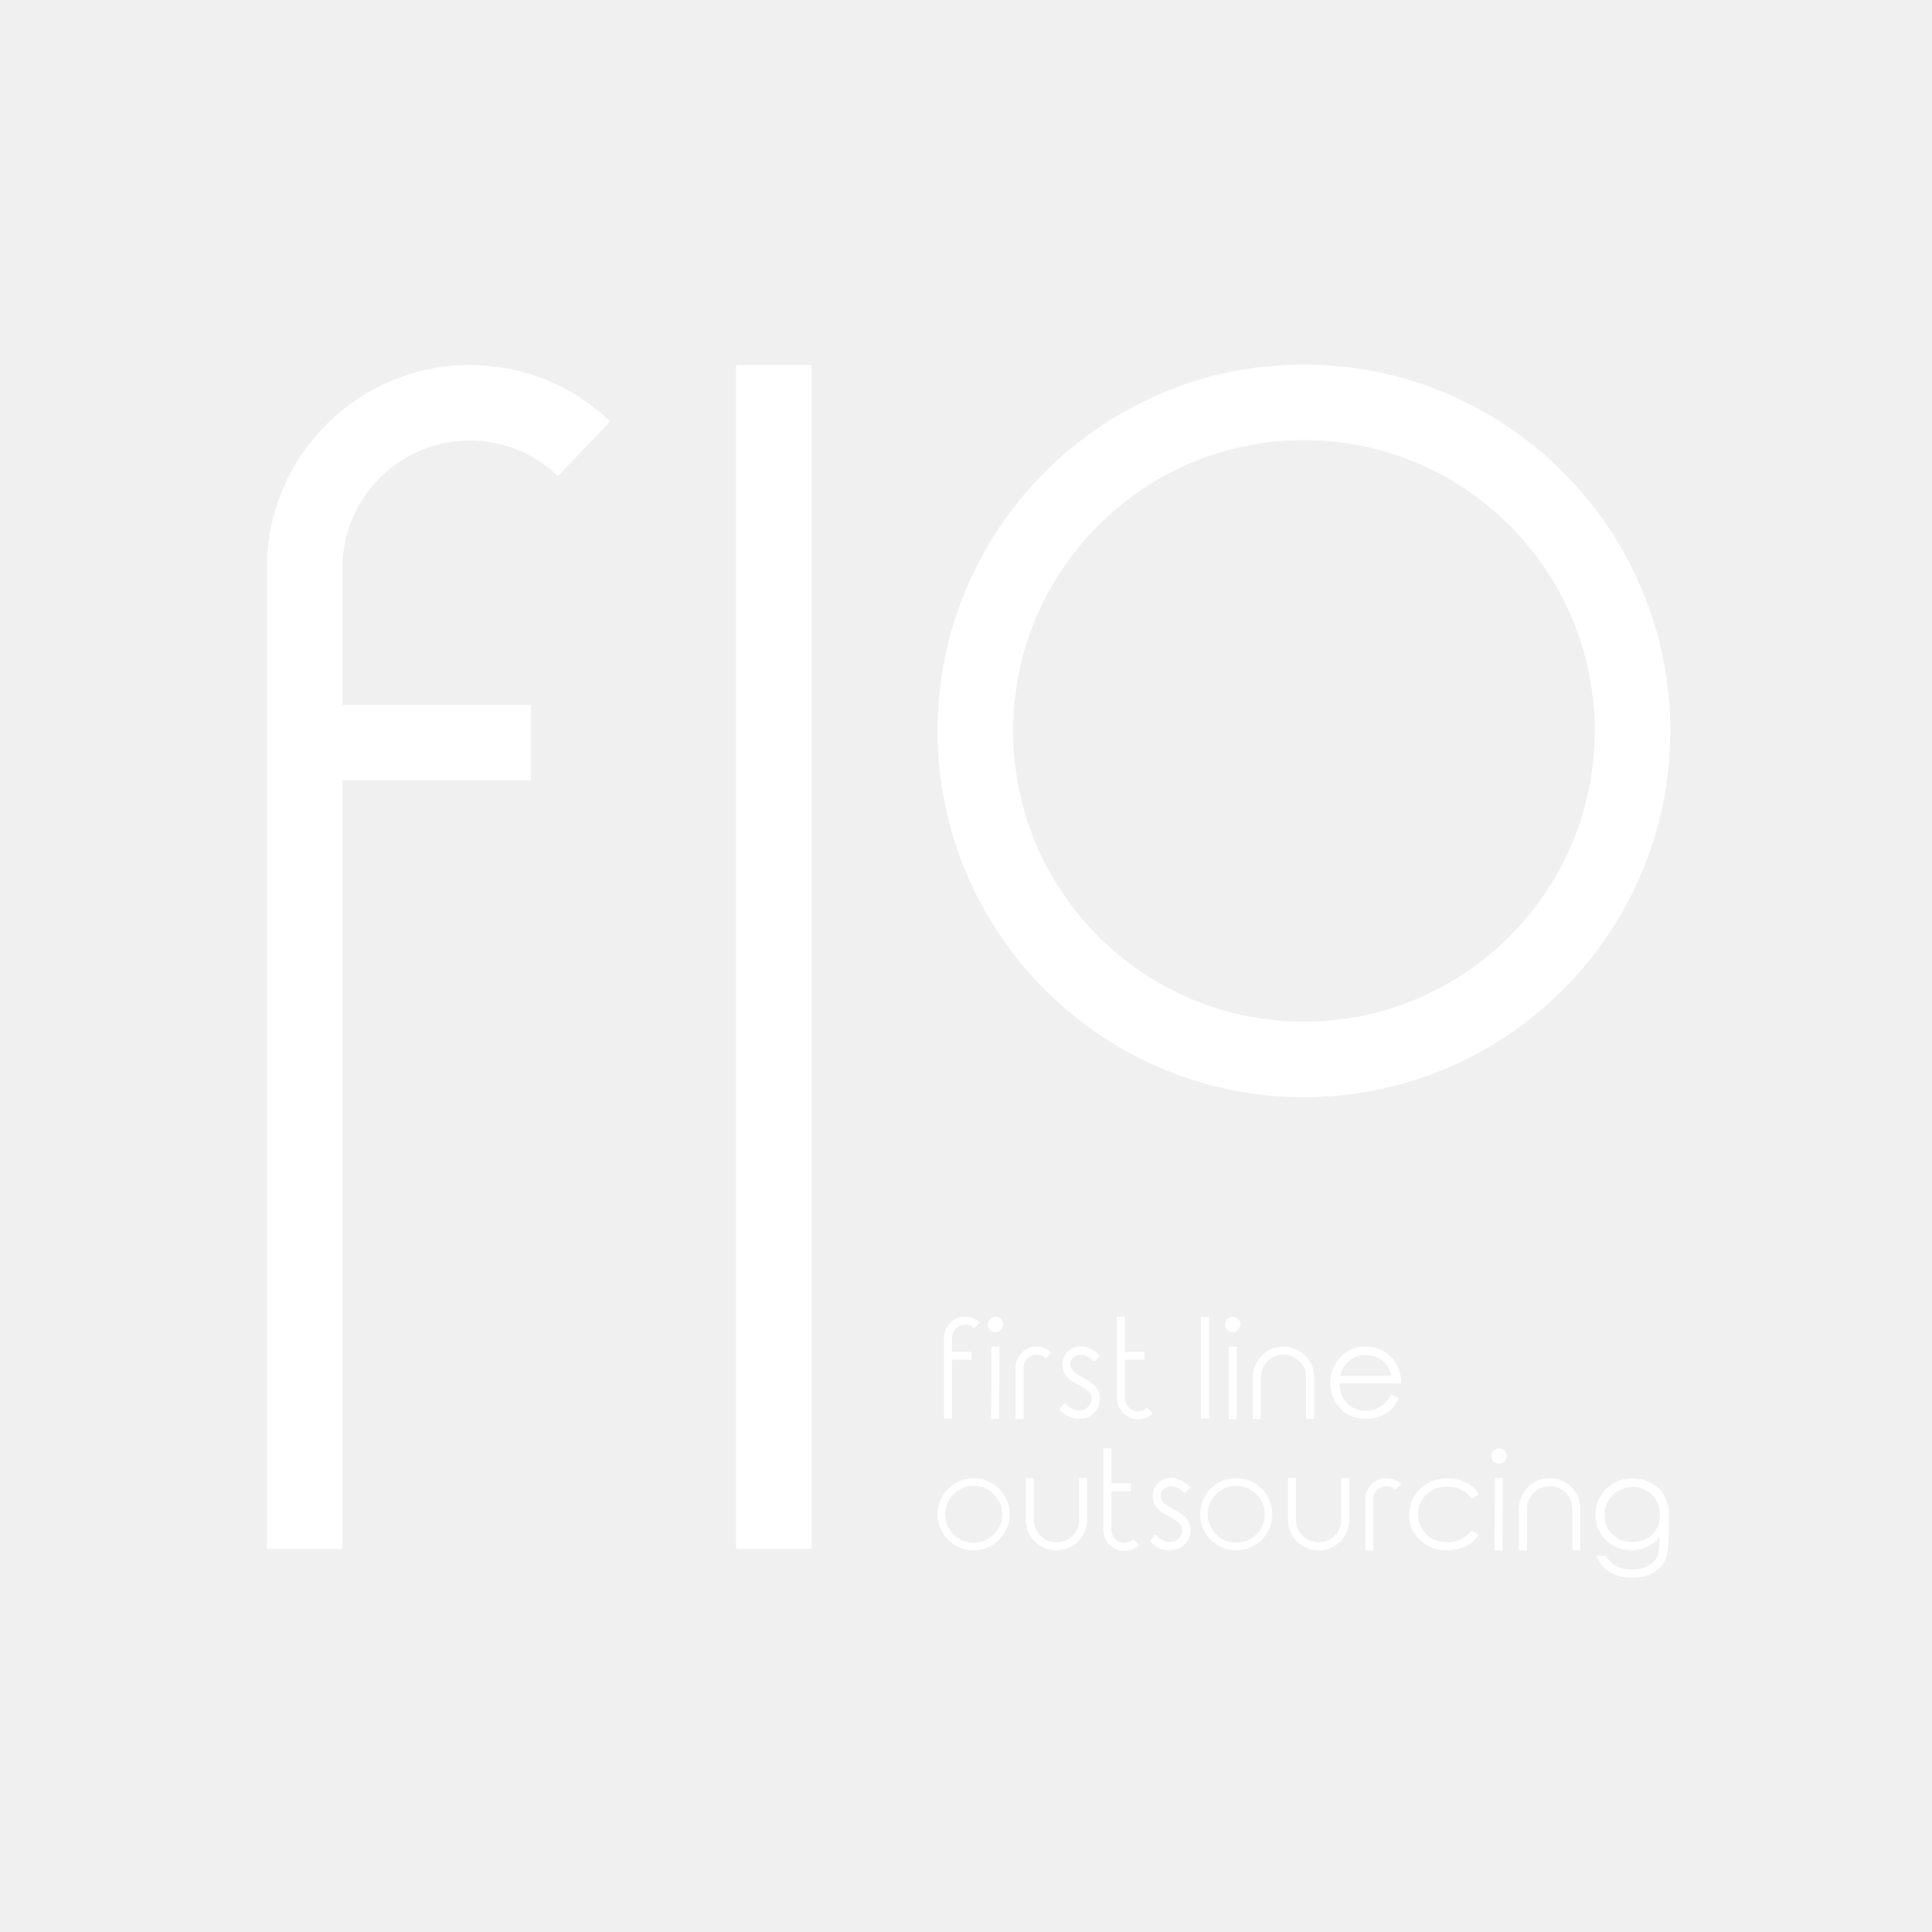
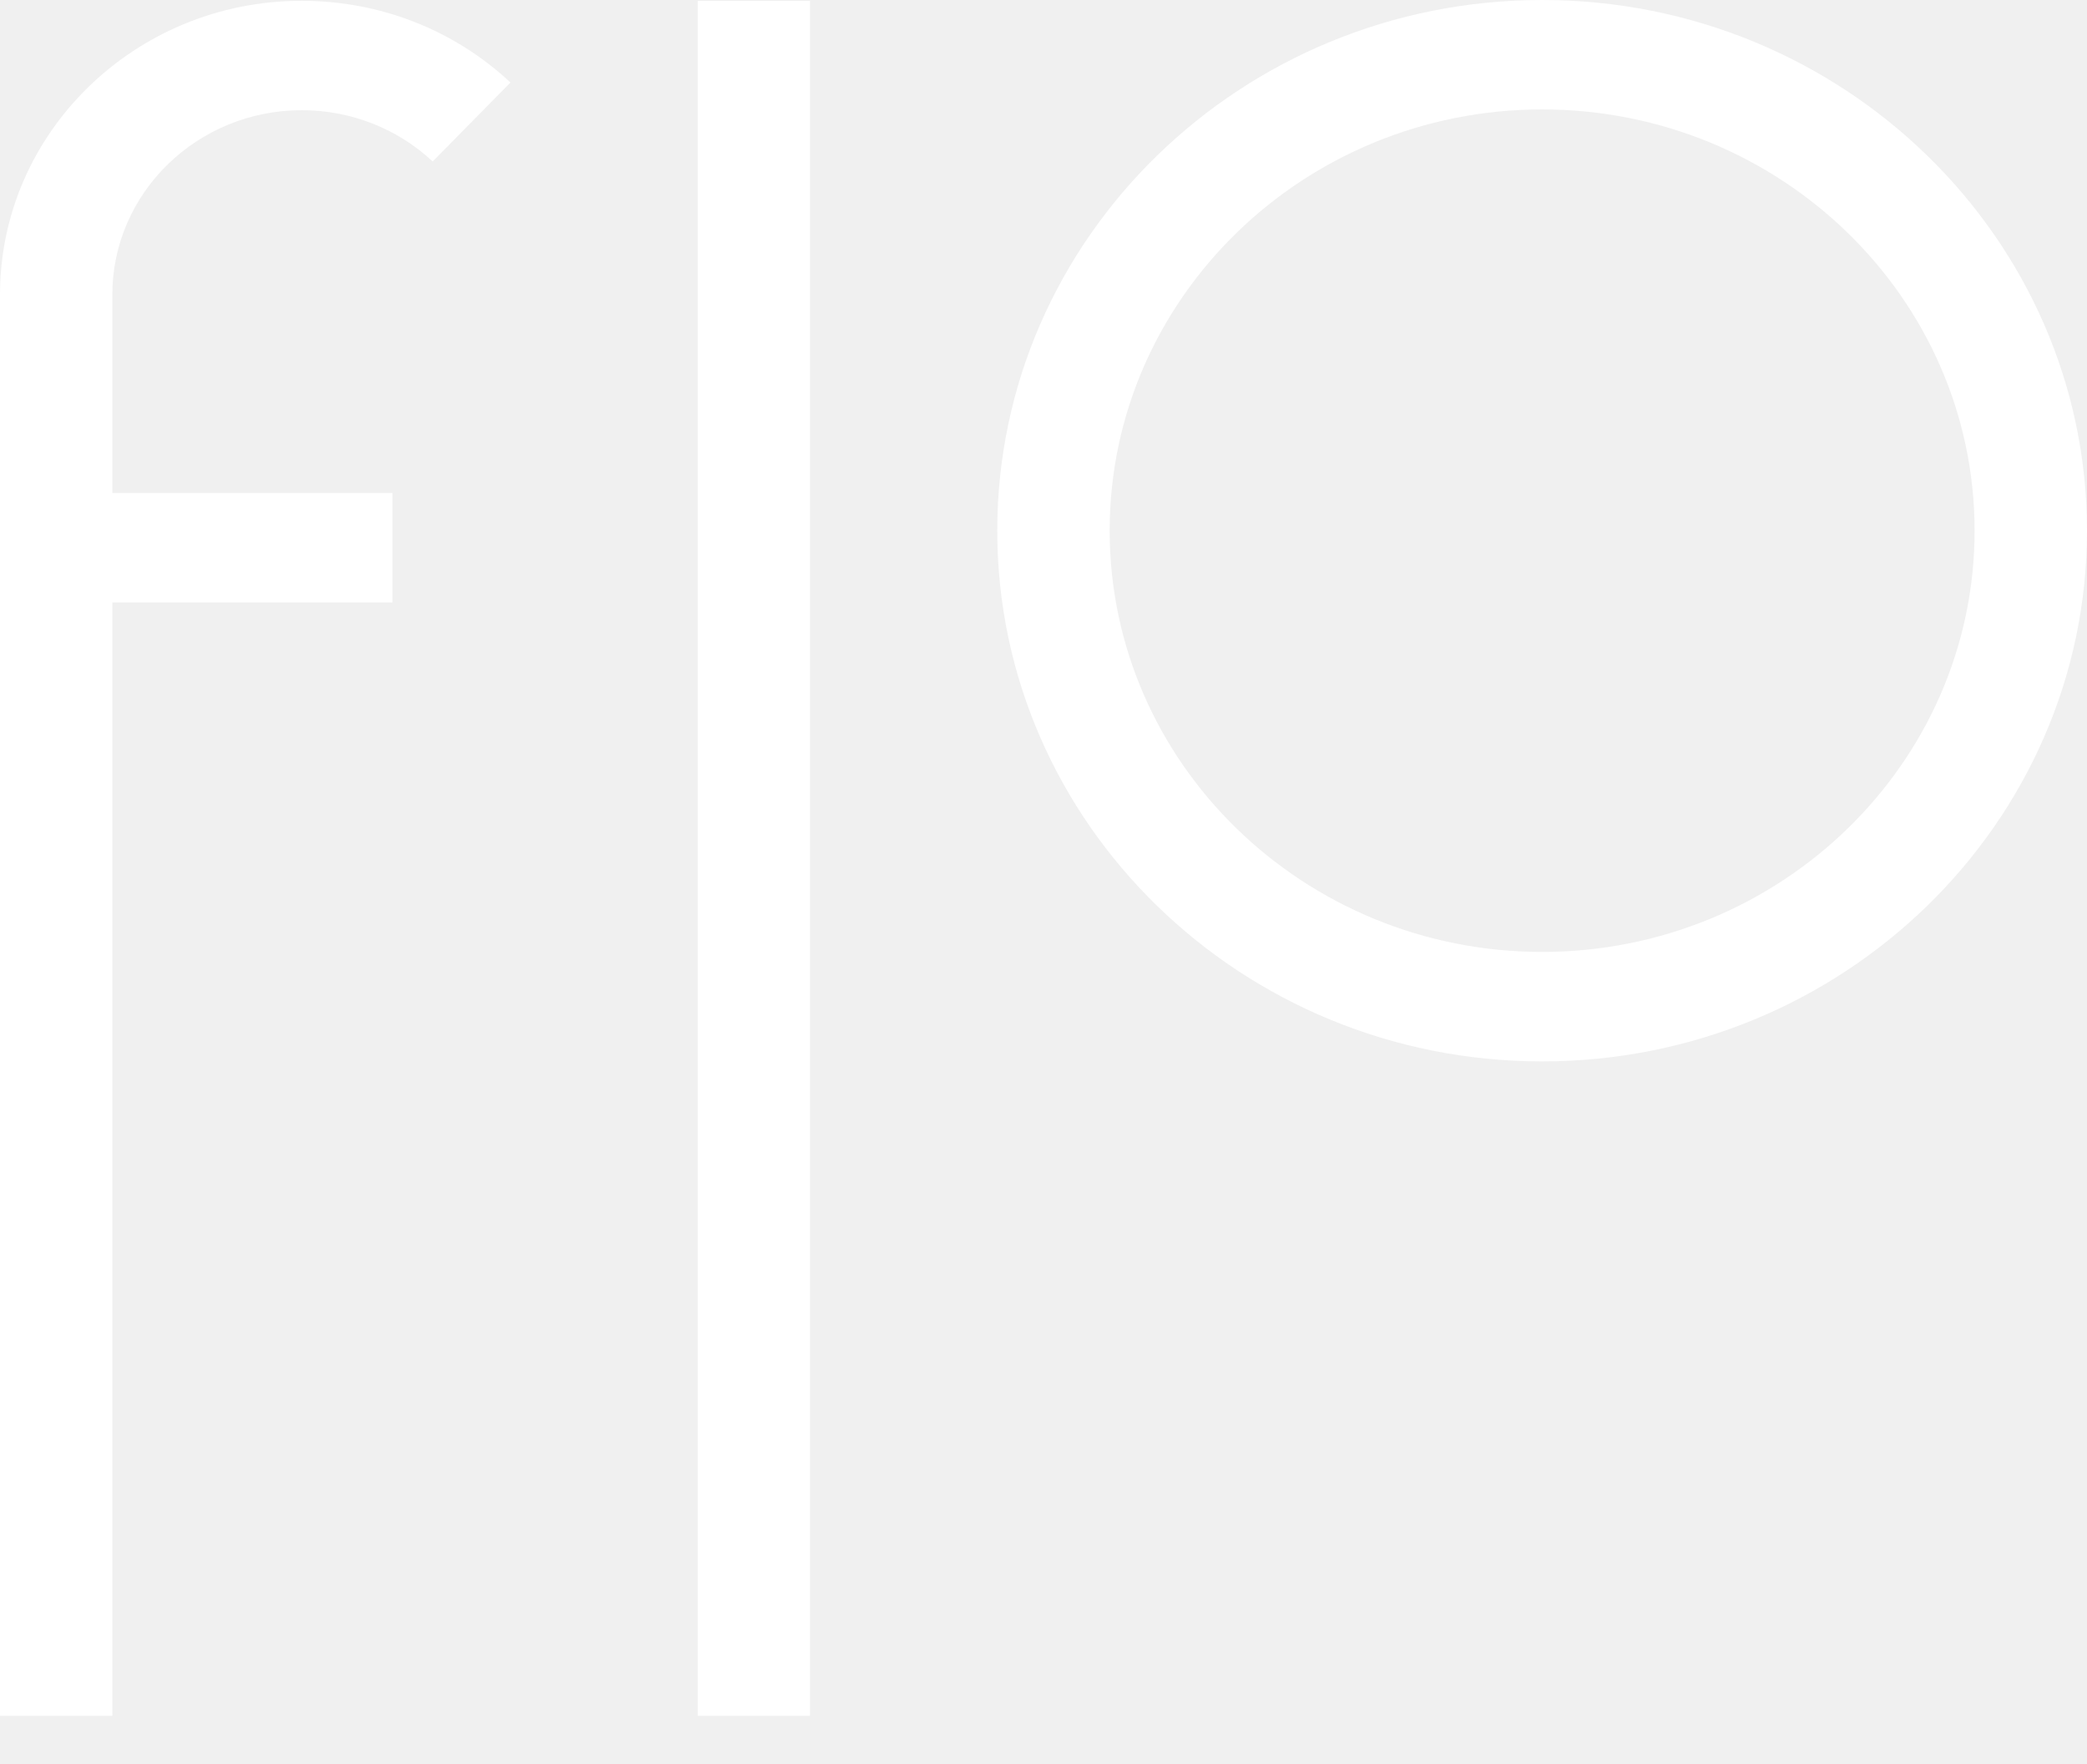
- <svg xmlns="http://www.w3.org/2000/svg" version="1.1" id="Layer_1" x="0px" y="0px" width="500px" height="500px" viewBox="0 0 500 500" enable-background="new 0 0 500 500" xml:space="preserve">
-   <path fill="#FFFFFF" d="M284.662,350.859l-1.444,1.529c-1.224-1.192-2.404-1.789-3.552-1.789c-0.74,0-1.372,0.241-1.894,0.731  c-0.527,0.488-0.788,1.067-0.788,1.743c0,0.561,0.218,1.104,0.656,1.626c0.429,0.554,1.335,1.188,2.717,1.9  c1.691,0.883,2.839,1.734,3.436,2.56c0.591,0.833,0.887,1.771,0.887,2.813c0,1.452-0.507,2.688-1.519,3.703  c-1.014,1.013-2.279,1.519-3.8,1.519c-1.019,0-1.987-0.22-2.916-0.658c-0.928-0.438-1.69-1.055-2.29-1.848l1.43-1.641  c1.155,1.321,2.384,1.981,3.678,1.981c0.902,0,1.669-0.293,2.308-0.886c0.636-0.589,0.955-1.282,0.955-2.071  c0-0.663-0.21-1.252-0.626-1.76c-0.418-0.511-1.364-1.148-2.845-1.921c-1.596-0.813-2.676-1.633-3.246-2.457  c-0.575-0.803-0.865-1.723-0.865-2.765c0-1.356,0.458-2.484,1.373-3.378c0.916-0.895,2.066-1.34,3.444-1.34  C281.378,348.453,283.013,349.252,284.662,350.859z" />
-   <path fill="#FFFFFF" d="M360.118,360.846l1.919,1.024c-0.617,1.245-1.345,2.246-2.176,3.006c-0.834,0.755-1.771,1.333-2.81,1.727  c-1.04,0.397-2.215,0.593-3.522,0.593c-2.905,0-5.174-0.949-6.807-2.848c-1.635-1.901-2.451-4.046-2.451-6.438  c0-2.265,0.689-4.278,2.077-6.043c1.756-2.254,4.109-3.378,7.064-3.378c3.021,0,5.441,1.153,7.259,3.457  c1.288,1.625,1.938,3.651,1.947,6.075h-15.996c0.047,2.077,0.704,3.779,1.982,5.108c1.279,1.323,2.854,1.988,4.729,1.988  c0.908,0,1.789-0.159,2.645-0.478c0.853-0.321,1.584-0.742,2.186-1.26C358.763,362.86,359.414,362.018,360.118,360.846z   M360.118,356.058c-0.303-1.223-0.746-2.202-1.329-2.932c-0.585-0.731-1.358-1.322-2.322-1.771  c-0.963-0.449-1.975-0.675-3.037-0.675c-1.745,0-3.242,0.563-4.499,1.69c-0.909,0.822-1.6,2.051-2.062,3.687H360.118z" />
-   <g>
-     <rect x="190.499" y="94.481" fill="#FFFFFF" width="19.55" height="306.389" />
-   </g>
-   <path fill="#FFFFFF" d="M121.579,114.021c8.542,0,16.64,3.255,22.802,9.165l13.533-14.11c-9.82-9.419-22.724-14.606-36.335-14.606  c-28.948,0-52.499,23.551-52.499,52.499V400.87h19.551V201.964h48.754v-19.551H88.631v-35.444  C88.631,128.801,103.411,114.021,121.579,114.021z" />
-   <g>
-     <path fill="#FFFFFF" d="M337.451,283.963c-52.28,0-94.815-42.534-94.815-94.814c0-52.281,42.535-94.815,94.815-94.815   c52.281,0,94.815,42.534,94.815,94.815C432.267,241.429,389.732,283.963,337.451,283.963z M337.451,113.885   c-41.501,0-75.264,33.763-75.264,75.264s33.763,75.264,75.264,75.264c41.502,0,75.265-33.763,75.265-75.264   S378.953,113.885,337.451,113.885z" />
-   </g>
-   <path fill="#FFFFFF" d="M268.296,348.493c-3.015,0-5.469,2.453-5.469,5.468v13.263h2.08v-13.263c0-1.869,1.52-3.389,3.389-3.389  c0.874,0,1.708,0.336,2.342,0.942l1.438-1.5C271.052,349.033,269.709,348.493,268.296,348.493z" />
-   <g>
-     <rect x="310.795" y="340.787" fill="#FFFFFF" width="2.078" height="26.36" />
-   </g>
-   <path fill="#FFFFFF" d="M249.776,342.818c0.875,0,1.708,0.335,2.342,0.942l1.438-1.501c-1.023-0.98-2.366-1.521-3.78-1.521  c-3.014,0-5.468,2.453-5.468,5.468v20.941h2.081v-15.222h5.024v-2.08h-5.024v-3.64C246.388,344.337,247.907,342.818,249.776,342.818  z" />
-   <path fill="#FFFFFF" d="M296.877,364.308c-0.634,0.609-1.467,0.942-2.342,0.942c-1.868,0-3.388-1.52-3.388-3.386v-9.938h5.024v-2.08  h-5.024v-9.059h-2.081v21.077c0,3.014,2.455,5.465,5.469,5.465c1.413,0,2.756-0.54,3.779-1.519L296.877,364.308z" />
-   <g>
-     <polygon fill="#FFFFFF" points="256.511,367.224 258.59,367.224 258.668,348.493 256.588,348.493  " />
-     <circle fill="#FFFFFF" cx="257.627" cy="342.778" r="1.991" />
-   </g>
-   <g>
-     <rect x="317.985" y="348.493" fill="#FFFFFF" width="2.081" height="18.751" />
-     <path fill="#FFFFFF" d="M319.023,340.787c-1.098,0-1.989,0.89-1.989,1.99c0,1.099,0.892,1.991,1.989,1.991   c1.103,0,1.993-0.893,1.993-1.991C321.017,341.677,320.126,340.787,319.023,340.787z" />
-   </g>
-   <path fill="#FFFFFF" d="M332.17,348.493c-4.381,0-7.943,3.563-7.943,7.943v10.759h2.079v-10.759c0-3.231,2.631-5.864,5.864-5.864  c3.231,0,5.861,2.633,5.861,5.864v10.771h2.08v-10.771C340.111,352.056,336.548,348.493,332.17,348.493z" />
-   <g>
-     <g>
-       <path fill="#FFFFFF" d="M382.709,386.737l-1.809,1.131c-1.563-2.09-3.697-3.136-6.398-3.136c-2.164,0-3.96,0.694-5.388,2.086    c-1.428,1.387-2.143,3.079-2.143,5.072c0,1.291,0.329,2.513,0.984,3.659c0.661,1.146,1.56,2.033,2.7,2.658    c1.141,0.624,2.422,0.938,3.846,0.938c2.616,0,4.749-1.034,6.398-3.102l1.809,1.18c-0.85,1.271-1.989,2.254-3.417,2.949    c-1.428,0.694-3.056,1.039-4.888,1.039c-2.79,0-5.11-0.887-6.957-2.665c-1.845-1.778-2.77-3.936-2.77-6.478    c0-1.726,0.435-3.319,1.301-4.791c0.866-1.47,2.051-2.619,3.554-3.443c1.505-0.821,3.191-1.235,5.065-1.235    c1.166,0,2.294,0.179,3.385,0.534c1.094,0.355,2.024,0.822,2.79,1.397C381.536,385.107,382.18,385.841,382.709,386.737z" />
-     </g>
-     <g>
-       <path fill="#FFFFFF" d="M431.841,397.528c0,2.552-0.227,4.42-0.681,5.602c-0.606,1.668-1.669,2.954-3.188,3.851    c-1.517,0.901-3.336,1.354-5.459,1.354c-1.567,0-2.973-0.222-4.209-0.665c-1.236-0.441-2.248-1.032-3.03-1.772    c-0.785-0.739-1.5-1.822-2.155-3.247h2.537c0.696,1.203,1.587,2.094,2.676,2.668c1.087,0.574,2.442,0.859,4.067,0.859    c1.589,0,2.936-0.297,4.032-0.894c1.1-0.597,1.881-1.341,2.348-2.236c0.461-0.896,0.692-2.347,0.692-4.357v-0.931    c-0.871,1.117-1.944,1.976-3.221,2.572c-1.278,0.595-2.621,0.893-4.034,0.893c-1.669,0-3.239-0.414-4.717-1.242    c-1.472-0.827-2.608-1.945-3.41-3.355c-0.802-1.409-1.202-2.952-1.202-4.631s0.416-3.243,1.252-4.695    c0.835-1.452,1.99-2.604,3.468-3.449c1.483-0.843,3.036-1.266,4.659-1.266c1.368,0,2.61,0.21,3.728,0.63    c0.937,0.344,2.048,0.999,3.329,1.973c1.085,0.893,1.935,2.599,2.552,5.118C431.852,390.637,431.841,393.043,431.841,397.528z     M422.563,384.838c-1.326,0-2.555,0.32-3.688,0.963c-1.13,0.64-2.021,1.523-2.666,2.648c-0.646,1.127-0.971,2.349-0.971,3.664    c0,1.999,0.669,3.648,2.005,4.951c1.338,1.305,3.068,1.956,5.186,1.956c2.167,0,3.902-0.648,5.204-1.938    c1.305-1.293,1.956-2.992,1.956-5.104c0-1.368-0.304-2.591-0.904-3.662c-0.601-1.069-1.452-1.919-2.551-2.54    C425.033,385.15,423.845,384.838,422.563,384.838z" />
-     </g>
-     <path fill="#FFFFFF" d="M308.08,384.894l-1.444,1.528c-1.224-1.192-2.405-1.79-3.552-1.79c-0.74,0-1.372,0.243-1.894,0.732   c-0.529,0.488-0.788,1.068-0.788,1.742c0,0.563,0.218,1.104,0.655,1.626c0.429,0.554,1.335,1.189,2.718,1.902   c1.69,0.882,2.838,1.734,3.435,2.56c0.592,0.832,0.888,1.77,0.888,2.813c0,1.452-0.507,2.688-1.519,3.703   c-1.015,1.013-2.279,1.519-3.8,1.519c-1.018,0-1.987-0.22-2.916-0.657c-0.928-0.438-1.69-1.057-2.291-1.849l1.43-1.641   c1.156,1.321,2.384,1.981,3.68,1.981c0.901,0,1.667-0.293,2.307-0.886c0.636-0.588,0.954-1.281,0.954-2.071   c0-0.662-0.208-1.252-0.625-1.759c-0.418-0.513-1.365-1.149-2.845-1.922c-1.596-0.813-2.676-1.633-3.247-2.458   c-0.574-0.802-0.864-1.722-0.864-2.764c0-1.356,0.456-2.484,1.373-3.378c0.915-0.894,2.065-1.341,3.444-1.341   C304.796,382.485,306.431,383.285,308.08,384.894z" />
-     <path fill="#FFFFFF" d="M293.338,398.341c-0.635,0.608-1.468,0.942-2.343,0.942c-1.869,0-3.388-1.52-3.388-3.387v-9.938h5.025   v-2.08h-5.025v-9.059h-2.08v21.076c0,3.015,2.453,5.466,5.468,5.466c1.414,0,2.757-0.54,3.78-1.519L293.338,398.341z" />
-     <path fill="#FFFFFF" d="M358.817,382.527c-3.014,0-5.467,2.453-5.467,5.467v13.263h2.079v-13.263c0-1.869,1.521-3.389,3.388-3.389   c0.876,0,1.709,0.336,2.343,0.942l1.438-1.5C361.574,383.066,360.232,382.527,358.817,382.527z" />
-     <g>
-       <polygon fill="#FFFFFF" points="386.795,401.257 388.874,401.257 388.952,382.527 386.872,382.527   " />
-       <circle fill="#FFFFFF" cx="387.91" cy="376.811" r="1.991" />
-     </g>
-     <path fill="#FFFFFF" d="M401.056,382.527c-4.382,0-7.944,3.562-7.944,7.942v10.759h2.08V390.47c0-3.23,2.63-5.864,5.864-5.864   c3.23,0,5.86,2.634,5.86,5.864v10.771h2.081V390.47C408.997,386.089,405.435,382.527,401.056,382.527z" />
-     <path fill="#FFFFFF" d="M273.424,401.241c4.381,0,7.943-3.563,7.943-7.943v-10.759h-2.079v10.759c0,3.23-2.631,5.862-5.864,5.862   c-3.231,0-5.861-2.632-5.861-5.862v-10.771h-2.081v10.771C265.481,397.679,269.045,401.241,273.424,401.241z" />
-     <path fill="#FFFFFF" d="M341.247,401.241c4.381,0,7.943-3.563,7.943-7.943v-10.759h-2.08v10.759c0,3.23-2.631,5.862-5.863,5.862   c-3.231,0-5.861-2.632-5.861-5.862v-10.771h-2.081v10.771C333.305,397.679,336.867,401.241,341.247,401.241z" />
-     <g>
-       <path fill="#FFFFFF" d="M251.978,401.234c-5.151,0-9.341-4.189-9.341-9.344c0-5.151,4.19-9.344,9.341-9.344    c5.15,0,9.345,4.192,9.345,9.344C261.322,397.045,257.128,401.234,251.978,401.234z M251.978,384.512    c-4.068,0-7.375,3.312-7.375,7.379c0,4.07,3.307,7.377,7.375,7.377c4.07,0,7.379-3.307,7.379-7.377    C259.356,387.823,256.048,384.512,251.978,384.512z" />
-     </g>
-     <g>
-       <path fill="#FFFFFF" d="M319.938,401.234c-5.15,0-9.341-4.189-9.341-9.344c0-5.151,4.19-9.344,9.341-9.344    s9.345,4.192,9.345,9.344C329.282,397.045,325.088,401.234,319.938,401.234z M319.938,384.512c-4.068,0-7.375,3.312-7.375,7.379    c0,4.07,3.307,7.377,7.375,7.377c4.071,0,7.379-3.307,7.379-7.377C327.316,387.823,324.009,384.512,319.938,384.512z" />
-     </g>
-   </g>
+ <svg xmlns="http://www.w3.org/2000/svg" width="116" height="98" viewBox="0 0 116 98" fill="none">
+   <path d="M45.024 0.047H38.78V95.363H45.024V0.047Z" fill="white" />
+   <path d="M16.768 6.125C19.496 6.125 22.083 7.14 24.05 8.975L28.372 4.586C25.235 1.655 21.115 0.044 16.768 0.044C7.522 0.044 0 7.37 0 16.376V95.363H6.244V33.483H21.814V27.401H6.244V16.376C6.244 10.723 10.965 6.125 16.768 6.125Z" fill="white" />
+   <path d="M85.715 58.993C69.017 58.993 55.43 45.762 55.43 29.498C55.433 13.231 69.017 0 85.715 0C102.413 0 116 13.231 116 29.495C116 45.762 102.413 58.993 85.715 58.993ZM85.715 6.082C72.46 6.082 61.678 16.584 61.678 29.495C61.678 42.406 72.46 52.908 85.715 52.908C98.97 52.908 109.752 42.406 109.752 29.495C109.752 16.584 98.97 6.082 85.715 6.082Z" fill="white" />
</svg>
